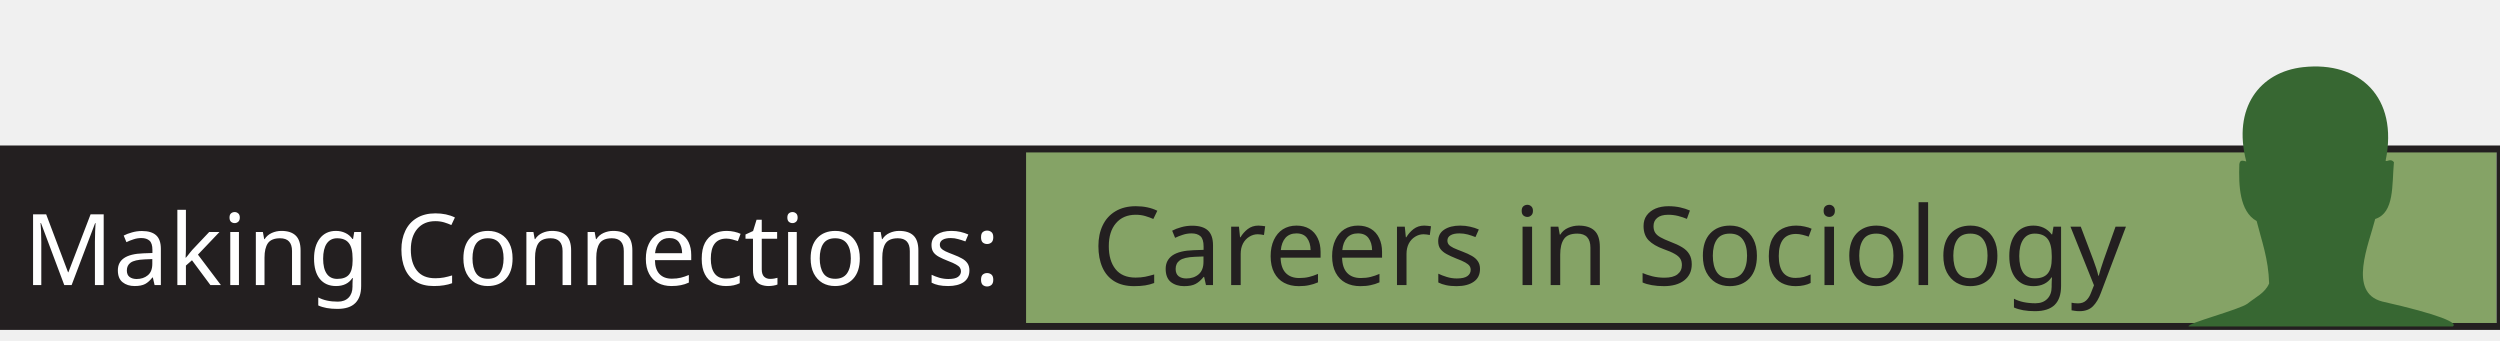
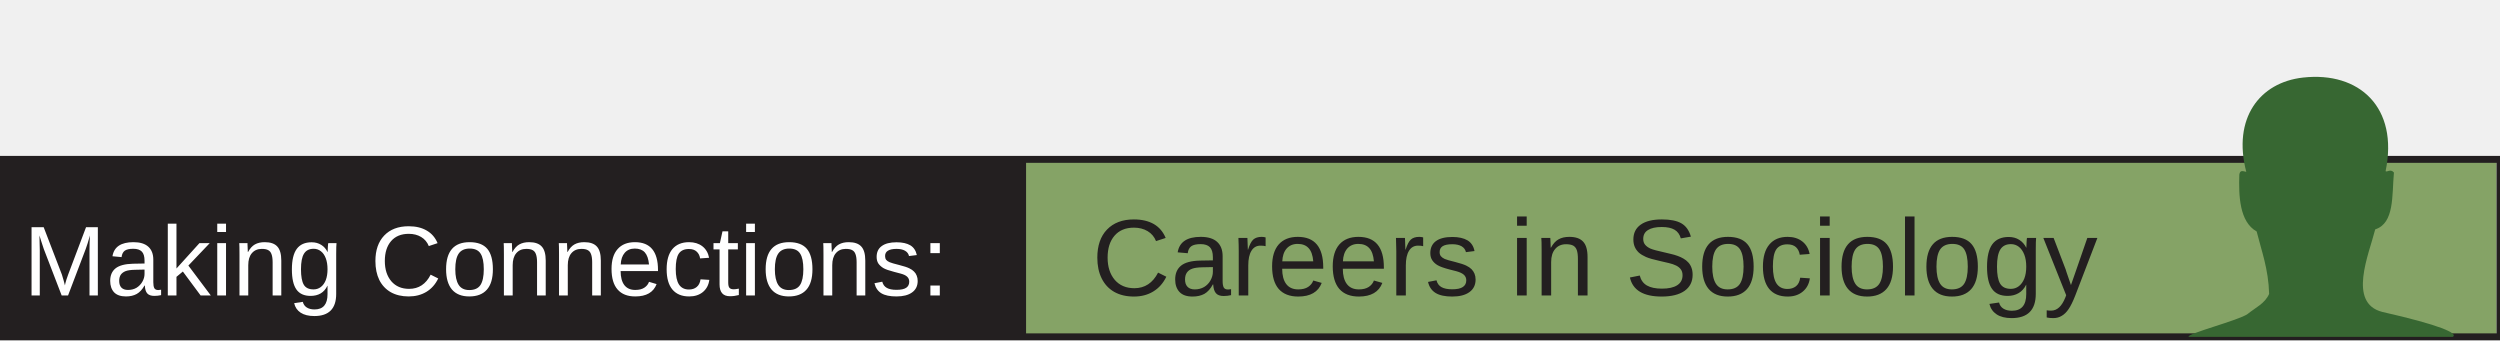
- <svg xmlns="http://www.w3.org/2000/svg" version="1.1" x="0px" y="0px" width="5.5in" height="0.75in" viewBox="0 -4 360.6 38" enable-background="new 0 -4 360.6 38" xml:space="preserve">
+ <svg xmlns="http://www.w3.org/2000/svg" version="1.1" x="0px" y="0px" width="5.5in" height="0.75in" viewBox="0 -4 360.6 35" enable-background="new 0 -4 360.6 35" xml:space="preserve">
  <defs>
</defs>
  <rect x="141.8" y="11.8" fill-rule="evenodd" clip-rule="evenodd" fill="#85A366" width="218.3" height="25.7" />
  <rect x="0.5" y="11.9" fill-rule="evenodd" clip-rule="evenodd" fill="#231F20" width="147.5" height="25.6" />
  <rect x="0.5" y="11.9" fill-rule="evenodd" clip-rule="evenodd" fill="none" stroke="#231F20" width="360.1" height="25.6" />
  <text transform="matrix(1 0 0 1 3.3789 31.5317)">
-     <tspan x="0" y="0" fill="#FFFFFF" font-family="'Arial-BoldMT'" font-size="14.294">Making Connections:</tspan>
-     <tspan x="144.5" y="0" fill="#231F20" font-family="'Arial-BoldMT'" font-size="17.153">  </tspan>
-     <tspan x="154.1" y="0" fill="#231F20" font-family="'Arial-BoldMT'" font-size="15.724">Careers in Sociology</tspan>
+     <tspan x="0" y="0" fill="#FFFFFF" font-family="Liberation Sans, Arial, sans" font-size="14.294">Making Connections:</tspan>
+     <tspan x="144.5" y="0" fill="#231F20" font-family="Liberation Sans, Arial, sans" font-size="17.153">  </tspan>
+     <tspan x="154.1" y="0" fill="#231F20" font-family="Liberation Sans, Arial, sans" font-size="15.724">Careers in Sociology</tspan>
  </text>
  <path fill-rule="evenodd" clip-rule="evenodd" fill="#376732" d="M353.8,37.5c-14.6,0-11.8,0-19.2,0c-9.5,0-9.5,0-18.9,0  c-0.5-0.4,7.3-2.4,8.5-3.3c1.1-0.9,2.5-1.5,3.1-2.9c-0.1-3.6-1.1-6.2-1.8-9c-2.5-1.4-2.6-5.2-2.5-8.2c0.1-0.7,0.5-0.5,1-0.4  C322,6,325.9,0.8,332.2,0.1c8.1-0.9,13.8,4.3,11.9,13.5c0.2,0.2,0.7-0.4,1.2,0.2c-0.3,3.3,0.1,7.3-2.7,8.2c-0.9,3.6-4,10.6,1,11.9  C352,35.8,354.6,37,353.8,37.5z" />
</svg>
